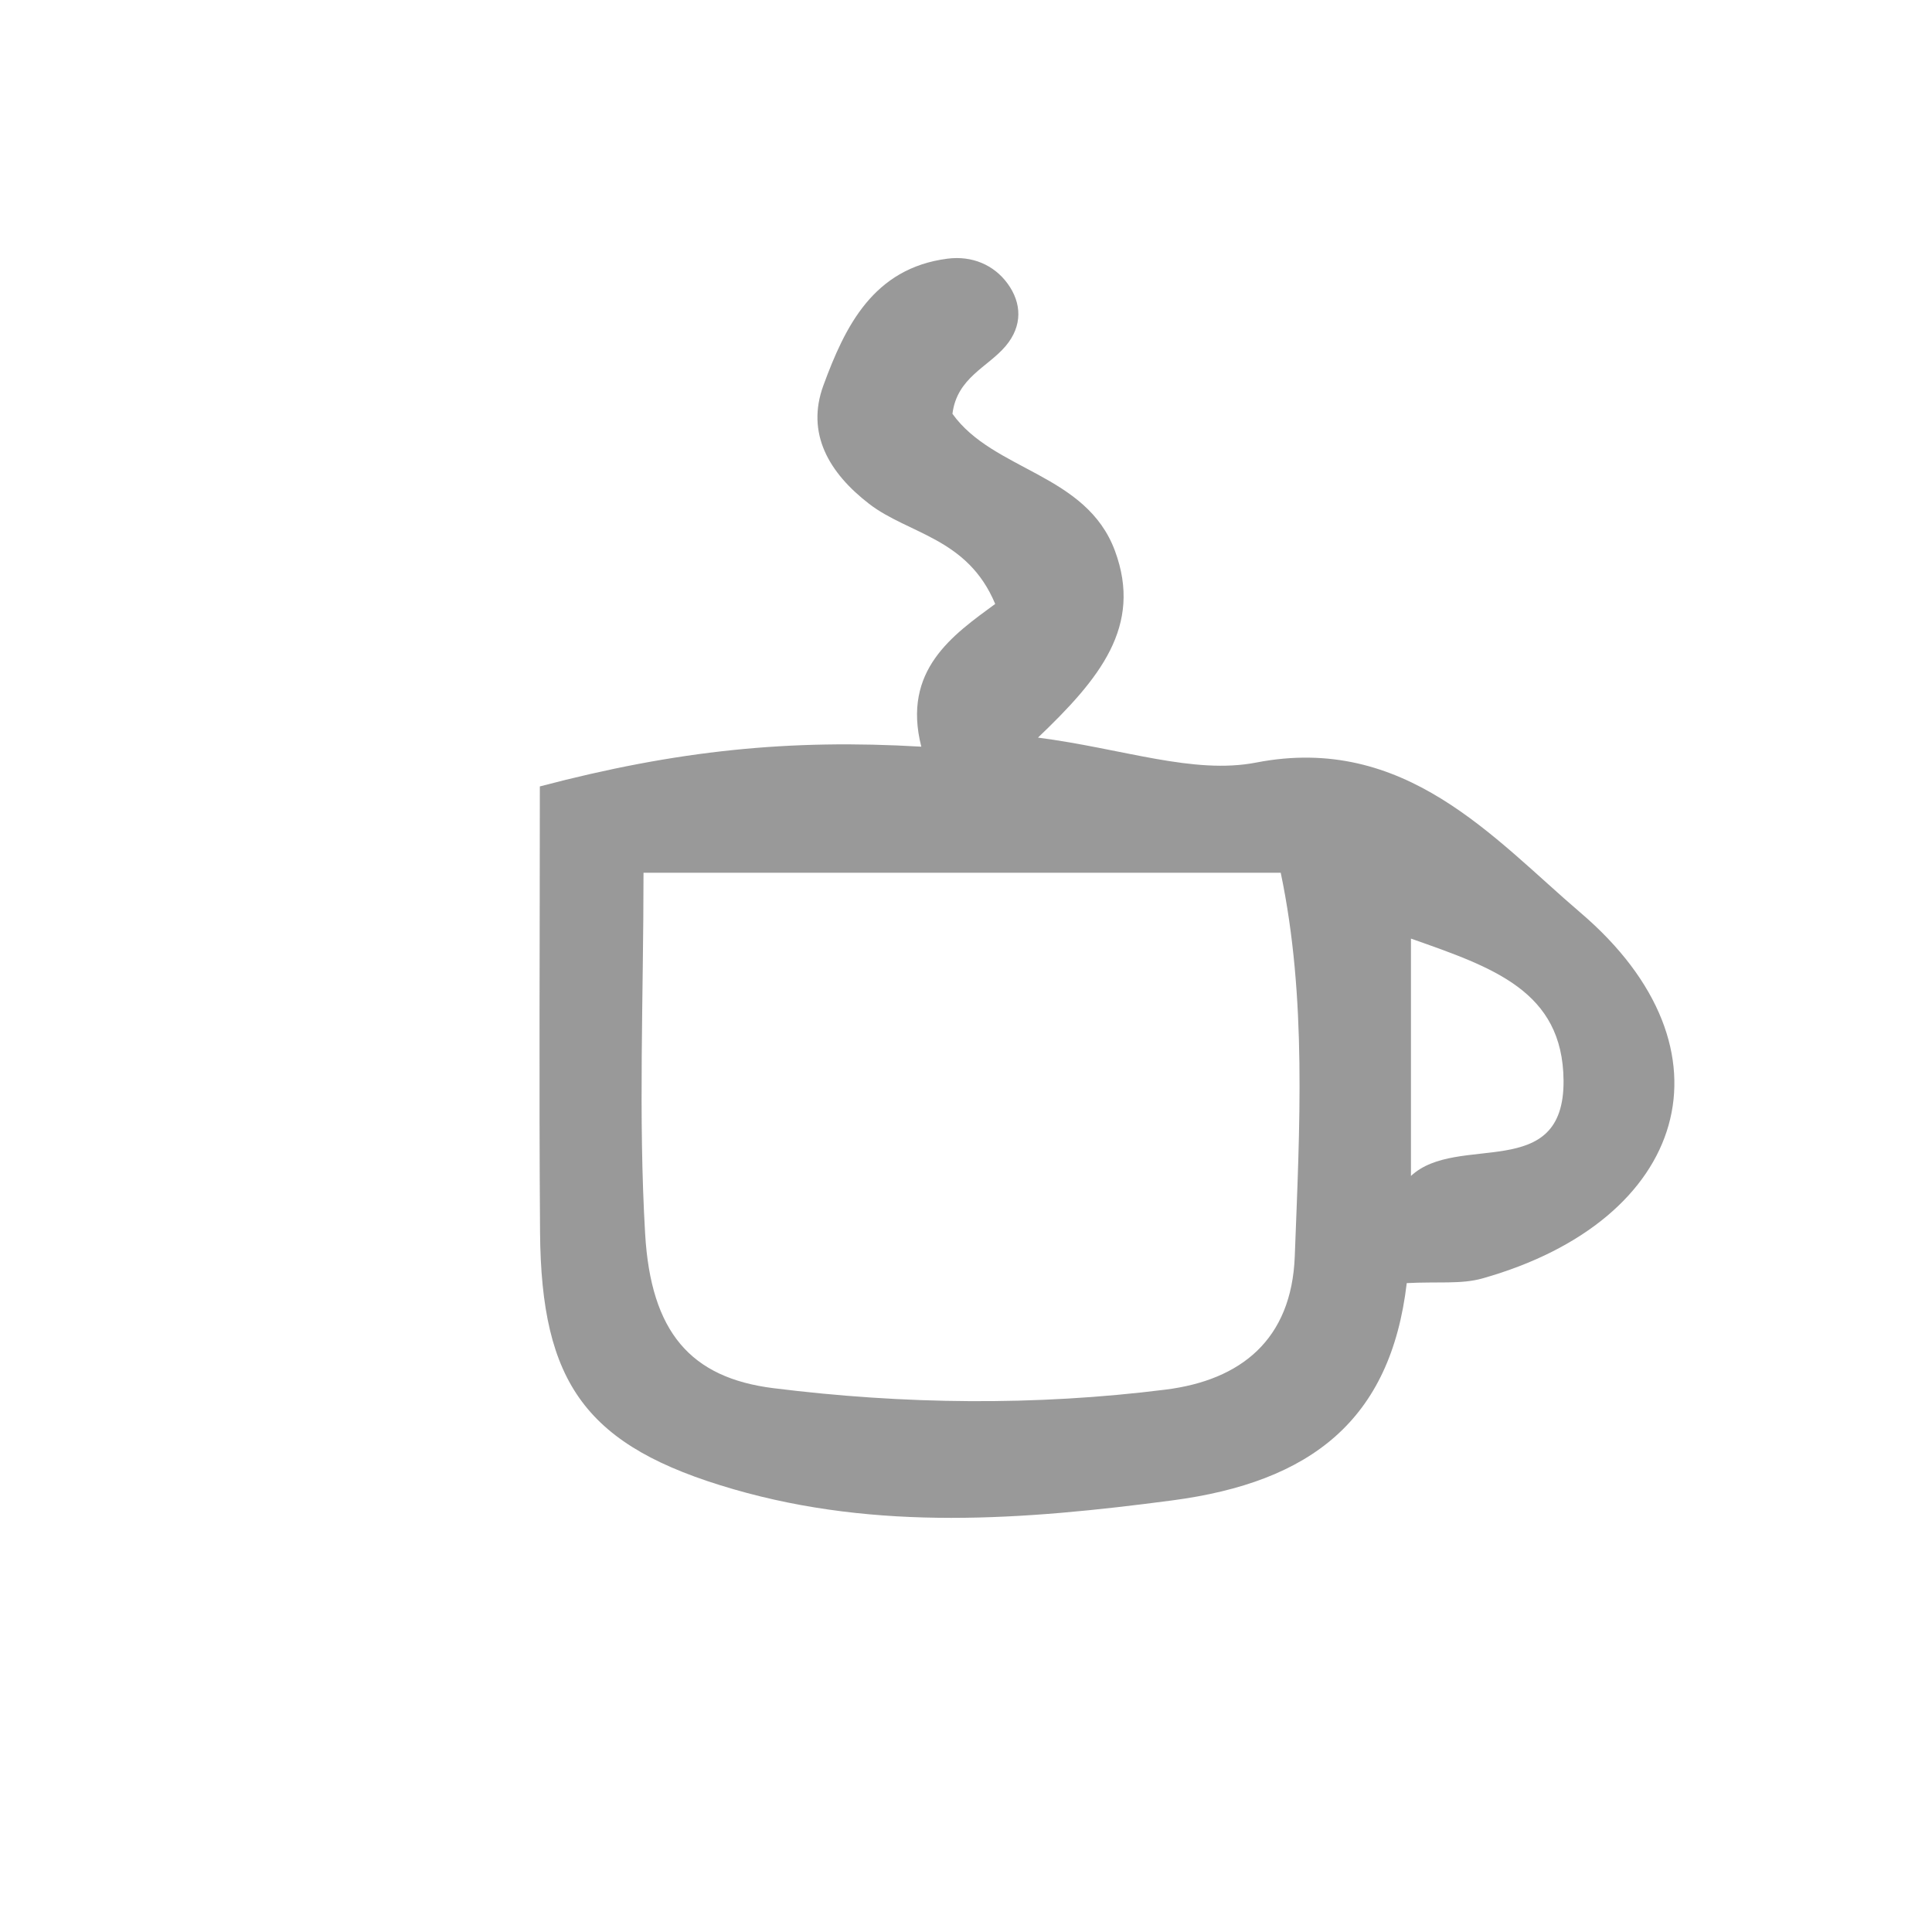
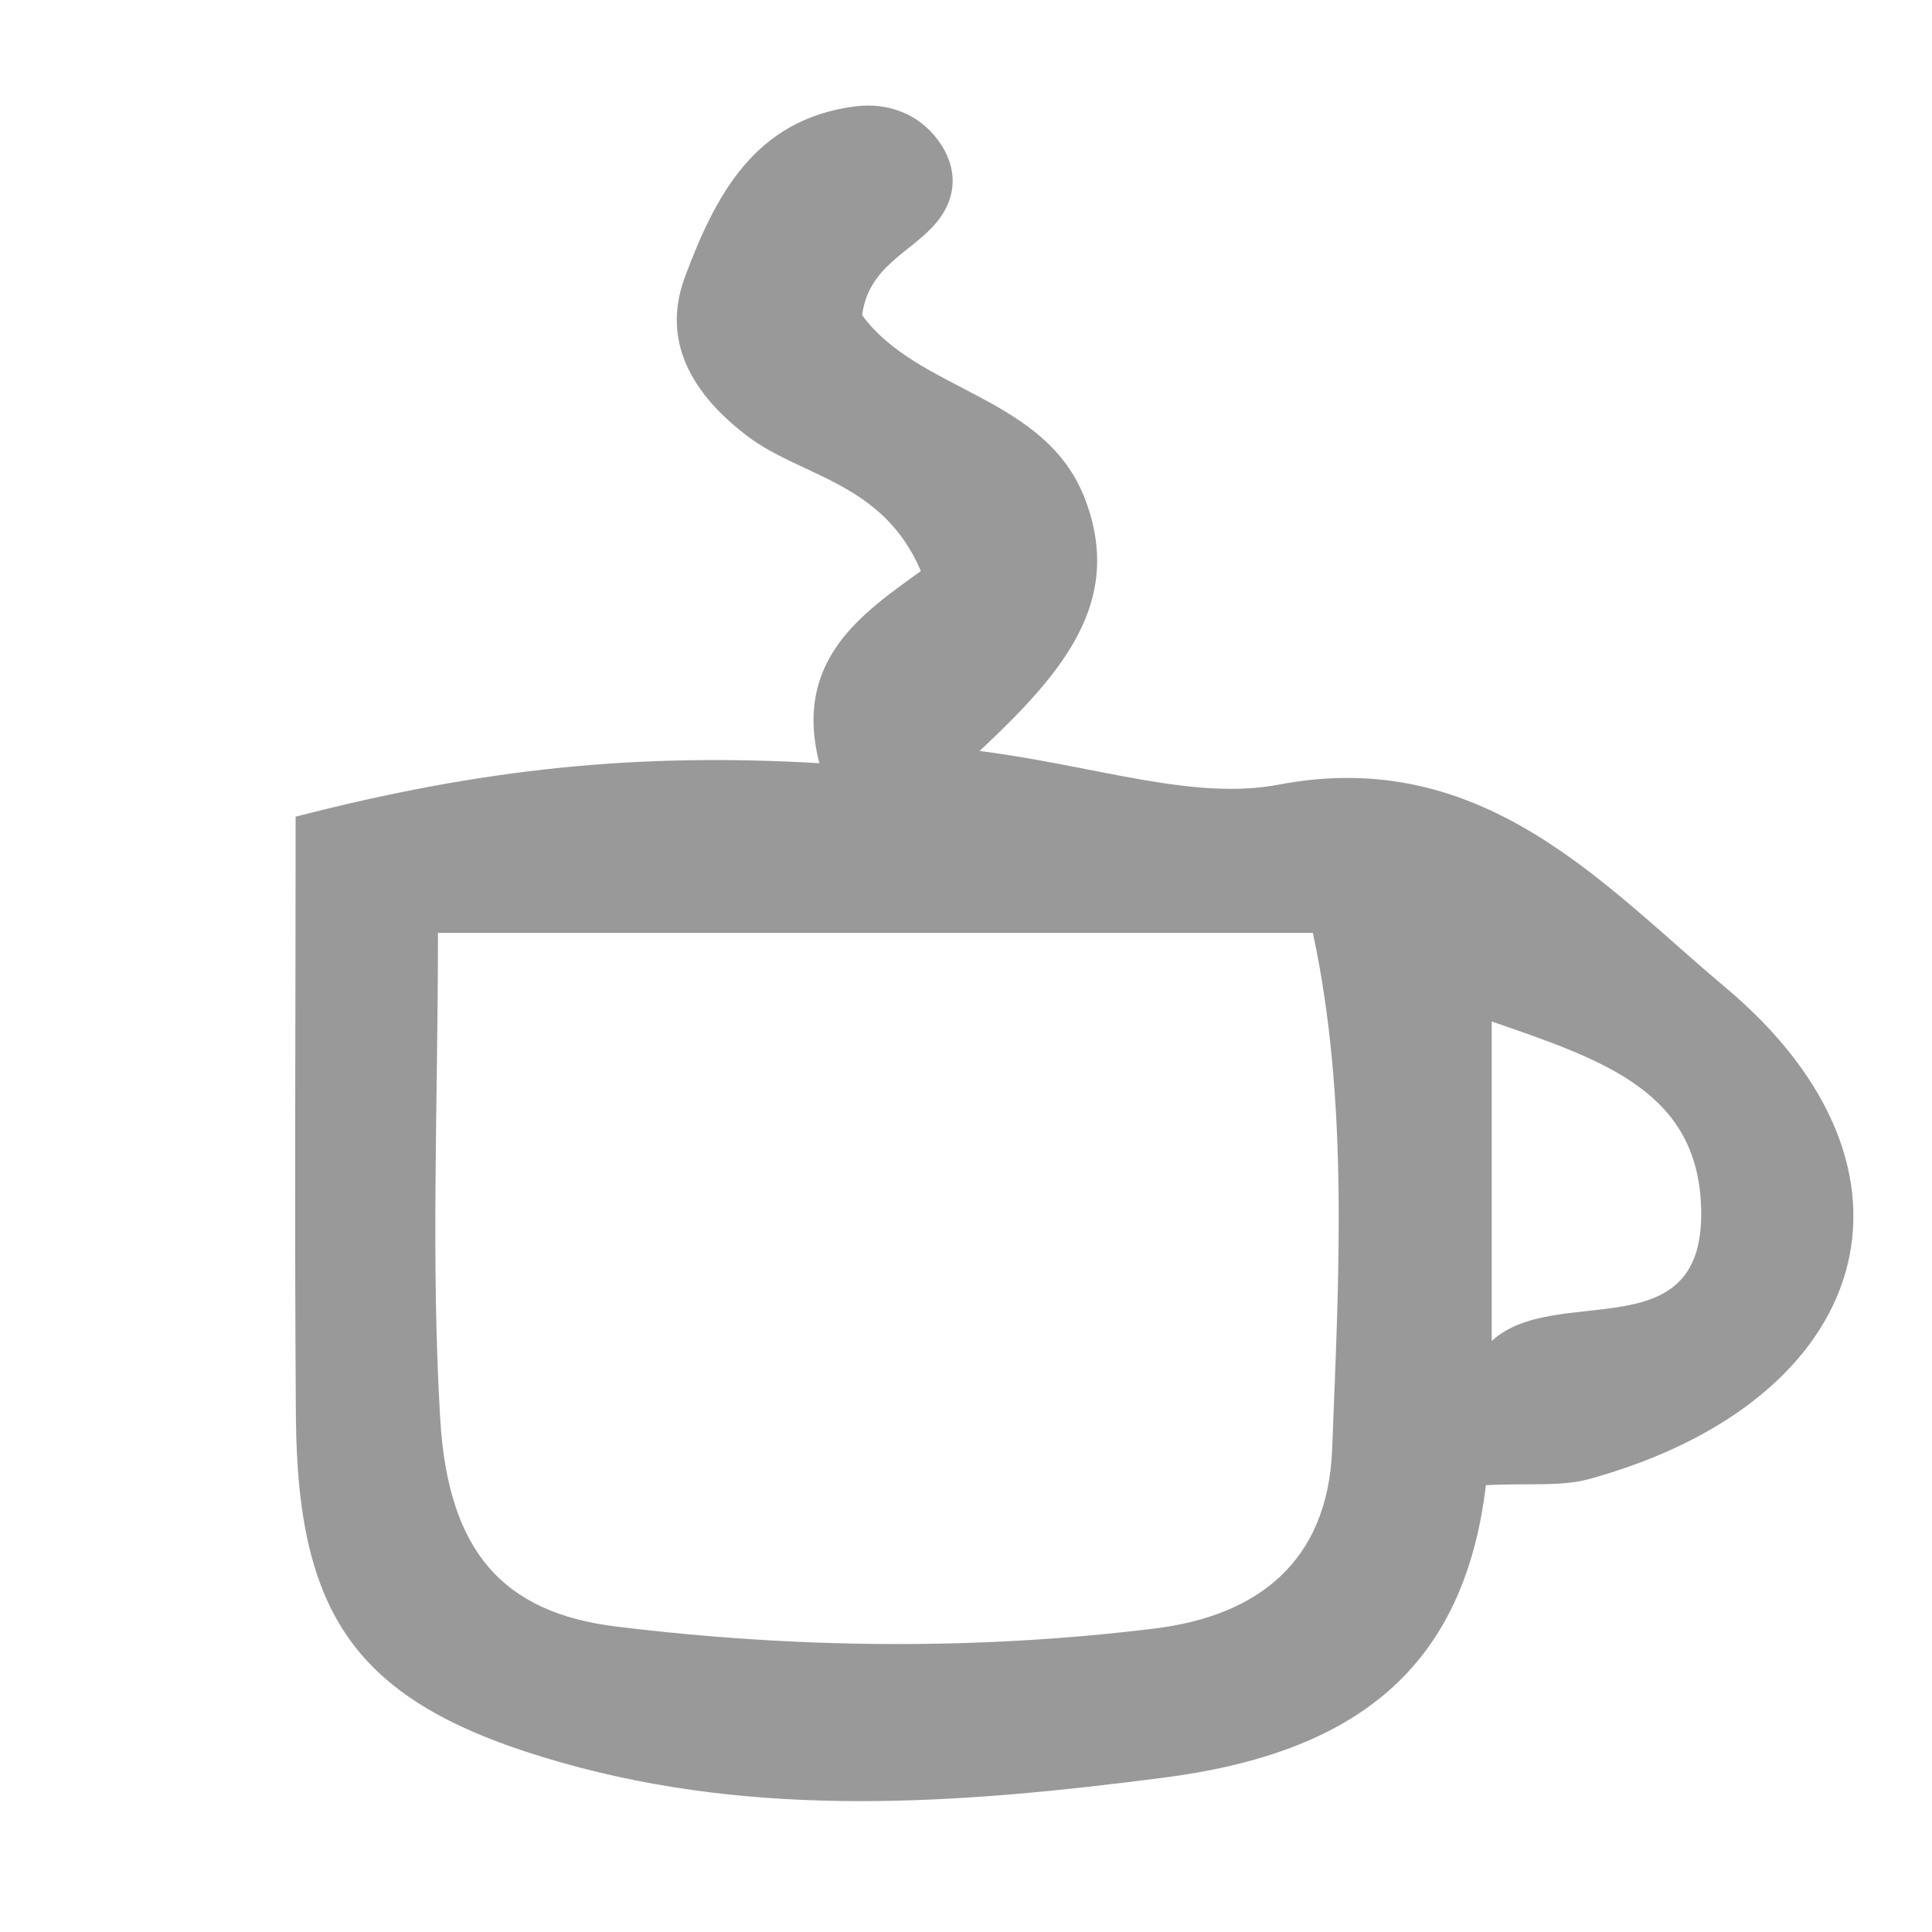
<svg xmlns="http://www.w3.org/2000/svg" version="1.1" id="Layer_1" x="0px" y="0px" width="200px" height="200px" viewBox="0 0 200 200" enable-background="new 0 0 200 200" xml:space="preserve">
  <g>
-     <path fill="none" d="M13.239-15.954c59.102,0,118.207,0,177.307,0c0,78.015,0,156.031,0,234.045c-59.103,0-118.206,0-177.307,0   C13.239,140.077,13.239,62.062,13.239-15.954z M55.884,81.41c0,15.681-0.09,30.904,0.024,46.127   c0.118,15.708,4.75,22.205,20.034,26.627c14.943,4.326,29.988,3.189,45.378,1.16c14.427-1.9,22.643-8.335,24.309-22.499   c3.198-0.17,5.633,0.135,7.809-0.478c21.264-5.988,26.797-23.686,10.168-37.874c-8.973-7.657-18.143-18.534-33.568-15.535   c-6.499,1.26-13.768-1.437-22.583-2.583c6.372-6.084,10.856-11.525,7.967-19.334c-2.964-8.01-12.594-8.263-16.822-14.188   c0.475-3.744,3.648-4.811,5.504-7.009c1.774-2.095,1.672-4.454,0.207-6.466c-1.435-1.967-3.713-2.905-6.222-2.583   c-7.681,0.987-10.606,7.016-12.845,13.111c-1.832,4.99,0.59,9.073,4.72,12.263c4.084,3.155,10.195,3.504,13.06,10.368   c-4.371,3.21-9.669,6.843-7.648,14.777C81.736,76.492,70.114,77.663,55.884,81.41z" />
-     <path fill="#999999" d="M55.884,81.41c14.229-3.747,25.852-4.917,39.489-4.114c-2.021-7.934,3.28-11.566,7.65-14.777   c-2.864-6.864-8.977-7.213-13.062-10.368c-4.13-3.189-6.552-7.272-4.72-12.263c2.239-6.095,5.164-12.124,12.845-13.111   c2.511-0.322,4.788,0.617,6.222,2.583c1.465,2.012,1.567,4.371-0.205,6.466c-1.858,2.199-5.034,3.266-5.506,7.009   c4.228,5.925,13.858,6.178,16.822,14.188c2.892,7.809-1.595,13.25-7.967,19.334c8.817,1.146,16.084,3.844,22.583,2.583   c15.428-2.999,24.598,7.878,33.57,15.535c16.627,14.188,11.094,31.884-10.168,37.873c-2.176,0.611-4.61,0.309-7.811,0.479   c-1.666,14.164-9.882,20.599-24.309,22.499c-15.393,2.028-30.437,3.166-45.378-1.16c-15.284-4.422-19.916-10.919-20.034-26.627   C55.794,112.313,55.884,97.09,55.884,81.41z M66.616,90.348c0,12.903-0.545,25.184,0.169,37.384   c0.596,10.17,4.698,14.899,13.283,15.972c13.483,1.683,27.106,1.846,40.612,0.146c7.74-0.978,13.024-5.133,13.354-13.793   c0.505-13.393,1.259-26.783-1.453-39.708C110.539,90.348,89.444,90.348,66.616,90.348z M146.061,97.163c0,9.121,0,16.848,0,24.573   c4.813-4.506,15.896,0.774,15.797-9.9C161.771,102.583,154.555,100.155,146.061,97.163z" />
-     <path fill="none" d="M66.616,90.348c22.828,0,43.923,0,65.964,0c2.712,12.923,1.958,26.315,1.453,39.707   c-0.328,8.661-5.612,12.816-13.354,13.793c-13.507,1.701-27.13,1.538-40.613-0.145c-8.585-1.07-12.687-5.801-13.283-15.973   C66.071,115.531,66.616,103.251,66.616,90.348z" />
-     <path fill="none" d="M146.061,97.163c8.494,2.992,15.711,5.42,15.797,14.673c0.1,10.678-10.981,5.396-15.797,9.9   C146.061,114.011,146.061,106.284,146.061,97.163z" />
+     <path fill="none" d="M-27.95-46.5c81.149,0,162.302,0,243.45,0c0,105,0,210.002,0,315c-81.15,0-162.302,0-243.45,0   C-27.95,163.502-27.95,58.501-27.95-46.5z M30.603,84.542c0,21.104-0.124,41.593,0.034,62.082   c0.162,21.142,6.521,29.887,27.507,35.837c20.517,5.823,41.174,4.293,62.306,1.563c19.809-2.559,31.089-11.22,33.378-30.281   c4.391-0.229,7.733,0.181,10.721-0.644c29.197-8.059,36.794-31.879,13.961-50.976c-12.32-10.306-24.91-24.945-46.089-20.909   c-8.924,1.697-18.906-1.934-31.009-3.476c8.749-8.188,14.905-15.511,10.939-26.021c-4.07-10.781-17.292-11.122-23.098-19.096   c0.653-5.039,5.01-6.475,7.557-9.433c2.437-2.82,2.295-5.995,0.284-8.703c-1.97-2.647-5.097-3.91-8.542-3.477   c-10.546,1.329-14.563,9.443-17.636,17.646c-2.516,6.716,0.81,12.211,6.48,16.505c5.607,4.246,13.998,4.715,17.932,13.954   c-6.001,4.32-13.276,9.209-10.5,19.888C66.1,77.923,50.142,79.499,30.603,84.542z" />
+     <path fill="#999999" d="M30.603,84.542c19.537-5.043,35.497-6.618,54.22-5.538c-2.774-10.679,4.504-15.567,10.505-19.888   c-3.934-9.239-12.327-9.708-17.936-13.955c-5.671-4.292-8.996-9.787-6.481-16.504c3.074-8.204,7.09-16.318,17.637-17.647   c3.449-0.433,6.574,0.831,8.543,3.477c2.012,2.708,2.151,5.883-0.281,8.704c-2.552,2.958-6.913,4.395-7.561,9.433   c5.805,7.974,19.028,8.315,23.097,19.095c3.97,10.51-2.189,17.833-10.938,26.022c12.105,1.542,22.084,5.174,31.007,3.477   c21.184-4.037,33.773,10.603,46.094,20.908c22.828,19.097,15.231,42.914-13.961,50.973c-2.987,0.823-6.33,0.417-10.726,0.646   c-2.288,19.063-13.569,27.724-33.379,30.281c-21.134,2.729-41.79,4.261-62.304-1.562c-20.987-5.951-27.346-14.695-27.508-35.837   C30.479,126.133,30.603,105.646,30.603,84.542z M45.339,96.571c0,17.366-0.749,33.896,0.232,50.315   c0.817,13.688,6.45,20.052,18.237,21.497c18.513,2.264,37.217,2.483,55.761,0.195c10.628-1.316,17.883-6.908,18.336-18.563   c0.694-18.025,1.729-36.048-1.995-53.443C105.647,96.571,76.683,96.571,45.339,96.571z M154.42,105.743c0,12.277,0,22.676,0,33.074   c6.608-6.064,21.827,1.04,21.689-13.325C175.992,113.038,166.082,109.771,154.42,105.743z" />
+     <path fill="none" d="M45.339,96.571c31.343,0,60.308,0,90.57,0c3.726,17.394,2.689,35.418,1.996,53.442   c-0.45,11.656-7.706,17.248-18.335,18.563c-18.547,2.289-37.252,2.069-55.764-0.194c-11.788-1.441-17.42-7.809-18.238-21.498   C44.59,130.465,45.339,113.938,45.339,96.571z" />
+     <path fill="none" d="M154.42,105.743c11.662,4.027,21.572,7.295,21.689,19.749c0.139,14.371-15.077,7.264-21.689,13.325   C154.42,128.419,154.42,118.021,154.42,105.743z" />
  </g>
</svg>
